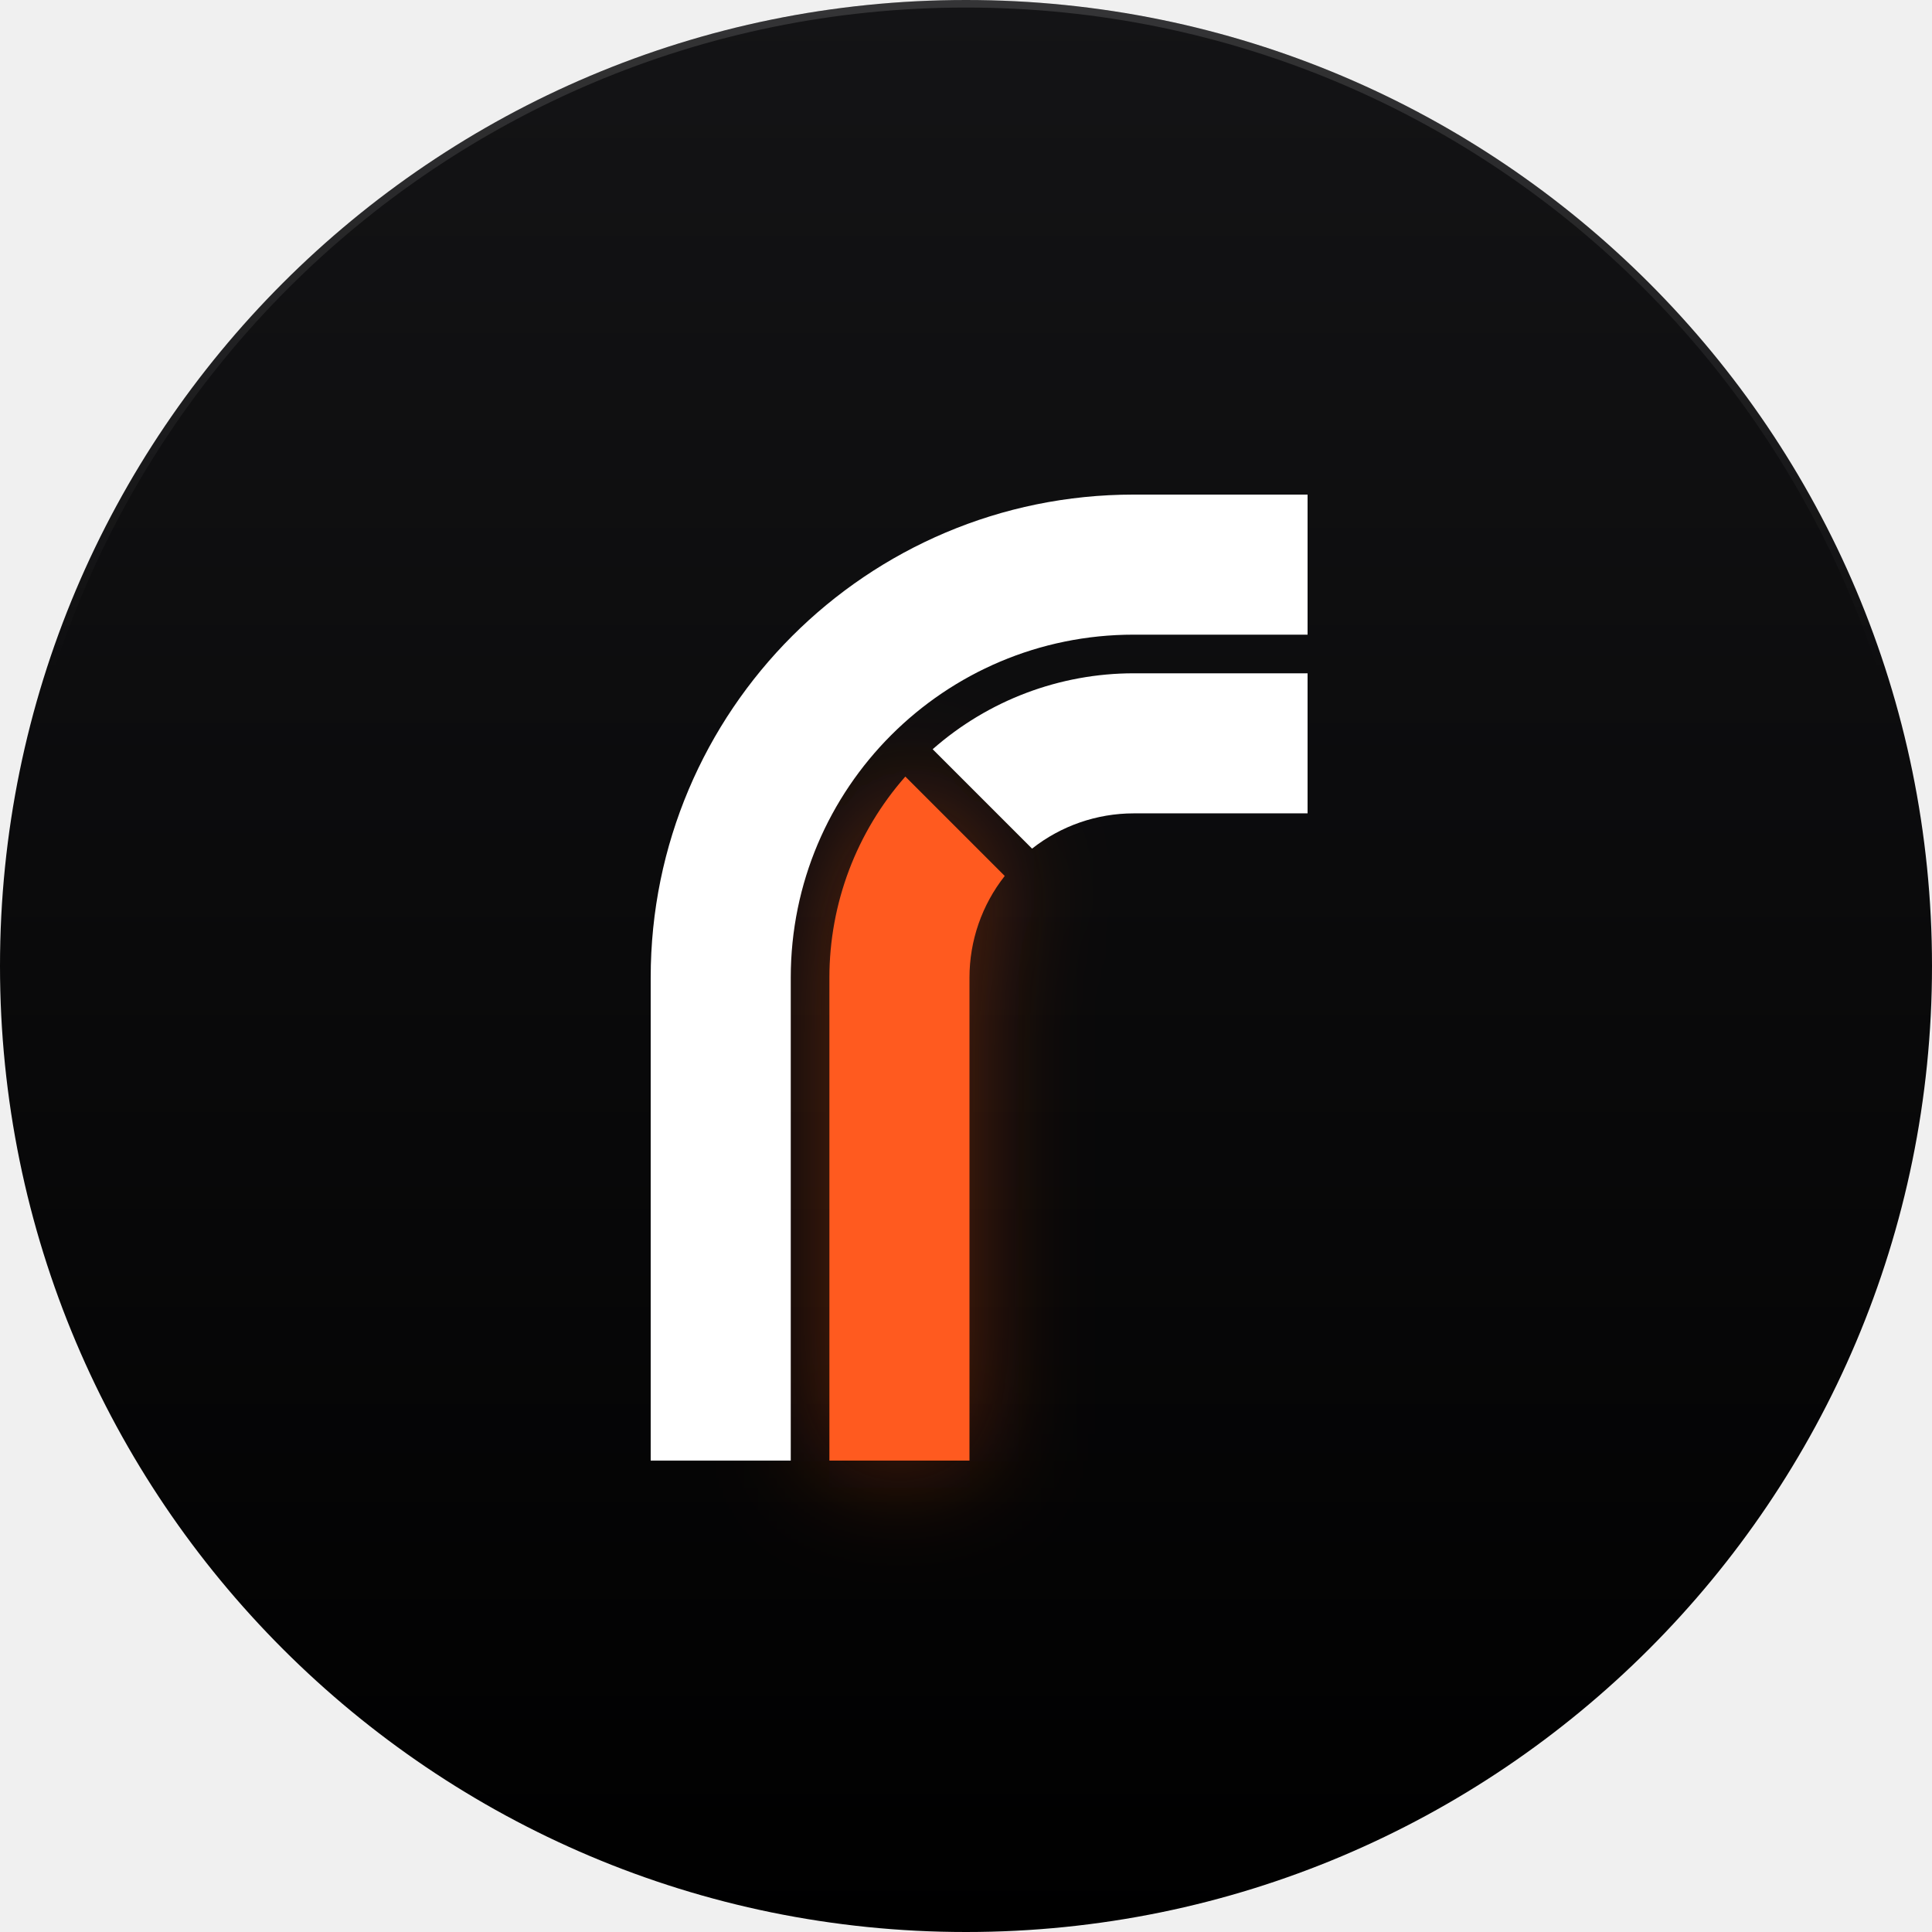
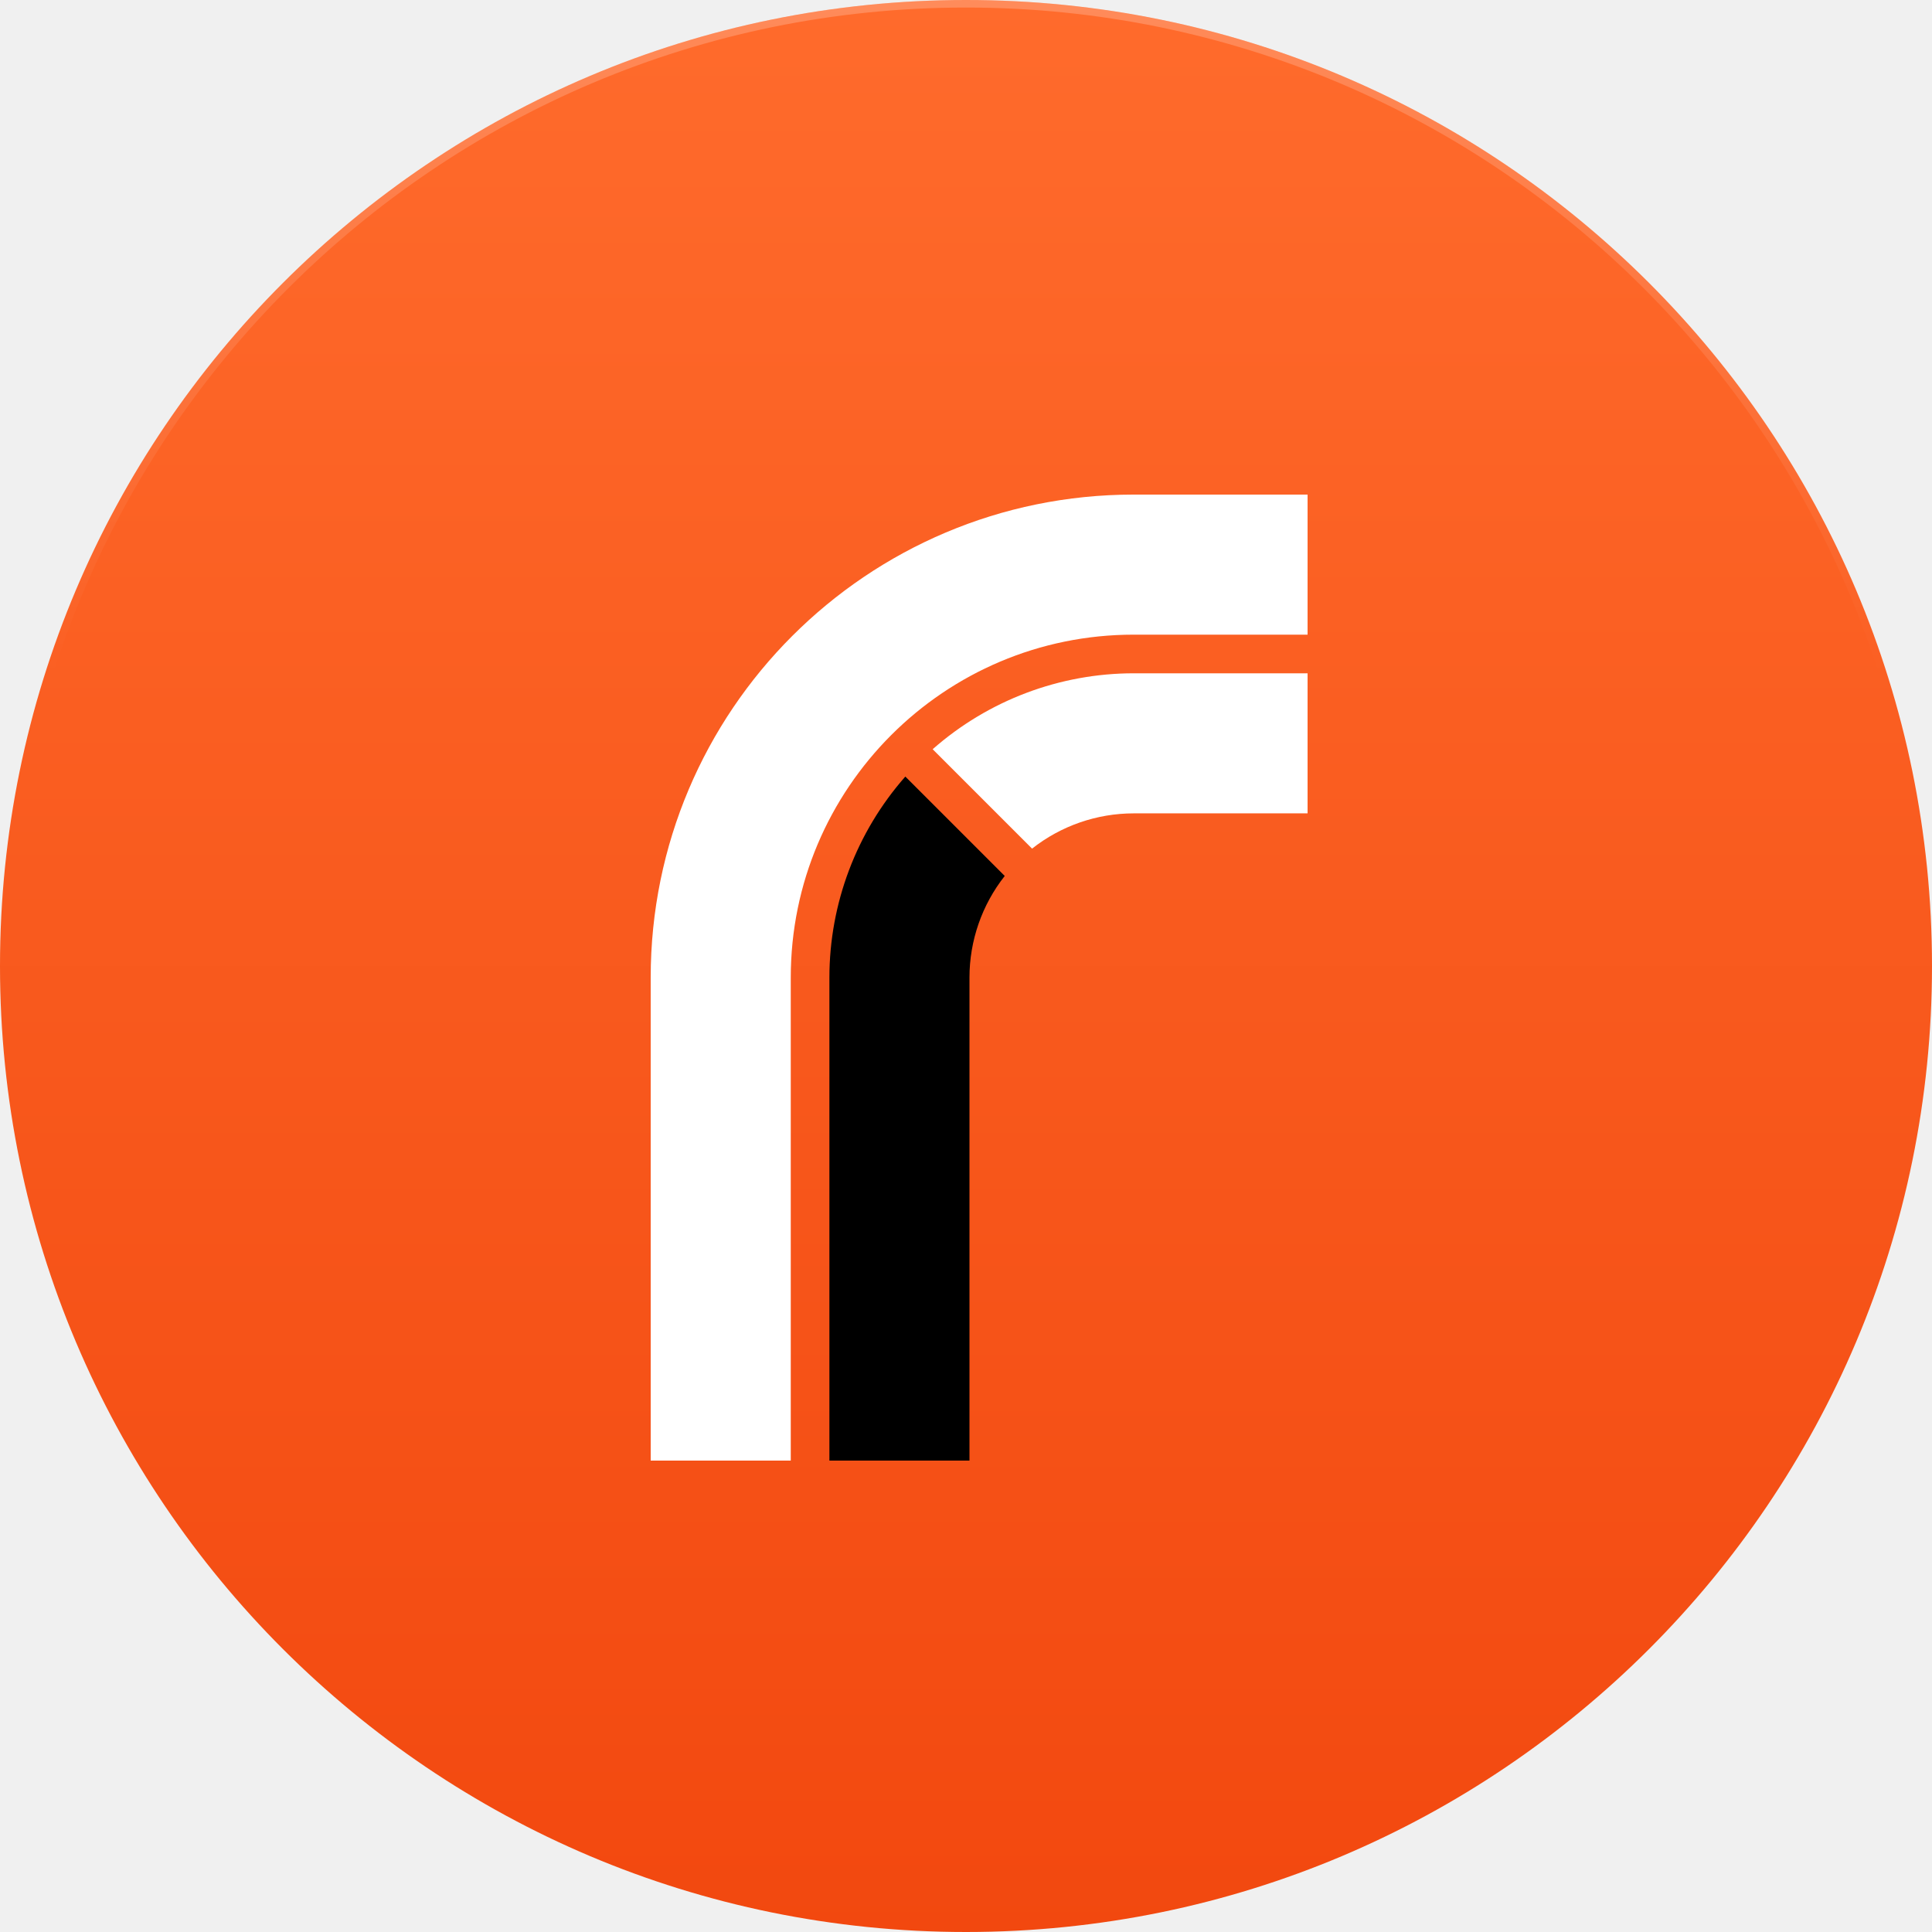
<svg xmlns="http://www.w3.org/2000/svg" viewBox="0 0 1024 1024" role="img" aria-label="RITMUP">
  <defs>
    <linearGradient id="bg" x1="0" y1="0" x2="0" y2="1">
-       <stop offset="0" stop-color="#141416" />
-       <stop offset="1" stop-color="#000000" />
+       <stop offset="0" stop-color="#FF6B2C" />
+       <stop offset="1" stop-color="#F2480F" />
    </linearGradient>
    <linearGradient id="hl" x1="0" y1="0" x2="0" y2="1">
-       <stop offset="0" stop-color="#fff" stop-opacity=".14" />
+       <stop offset="0" stop-color="#fff" stop-opacity=".22" />
      <stop offset=".35" stop-color="#fff" stop-opacity="0" />
    </linearGradient>
    <linearGradient id="hl2" x1="0" y1="0" x2="0" y2="1">
      <stop offset="0" stop-color="#fff" stop-opacity=".07" />
      <stop offset=".012" stop-color="#fff" stop-opacity=".025" />
      <stop offset=".3" stop-color="#fff" stop-opacity="0" />
    </linearGradient>
    <filter id="glow" x="-1" y="-1" width="3" height="3" filterUnits="objectBoundingBox">
      <feGaussianBlur stdDeviation="5.86" />
    </filter>
  </defs>
  <circle cx="512" cy="512" r="512" fill="url(#bg)" />
  <circle cx="512" cy="512" r="510" fill="none" stroke="url(#hl)" stroke-width="4" />
  <g transform="translate(344.88 262.14) scale(5.12)">
-     <path fill="#FF5A1F" opacity=".35" filter="url(#glow)" d="M18.5 100L18.5 50A31.5 31.5 0 0 1 26.36 29.19L36.65 39.48A17 17 0 0 0 33 50L33 100Z" />
    <path fill="#FFFFFF" fill-rule="evenodd" d="M0 100L0 50A50 50 0 0 1 50 0L68 0L68 14.5L50 14.5A35.5 35.5 0 0 0 14.5 50L14.5 100ZM29.19 26.36A31.5 31.5 0 0 1 50 18.5L68 18.5L68 33L50 33A17 17 0 0 0 39.48 36.65Z" />
-     <path fill="#FF5A1F" d="M18.5 100L18.5 50A31.5 31.5 0 0 1 26.36 29.19L36.65 39.48A17 17 0 0 0 33 50L33 100Z" />
+     <path fill="#000000" d="M18.5 100L18.5 50A31.5 31.5 0 0 1 26.36 29.19L36.65 39.48A17 17 0 0 0 33 50L33 100Z" />
  </g>
</svg>
